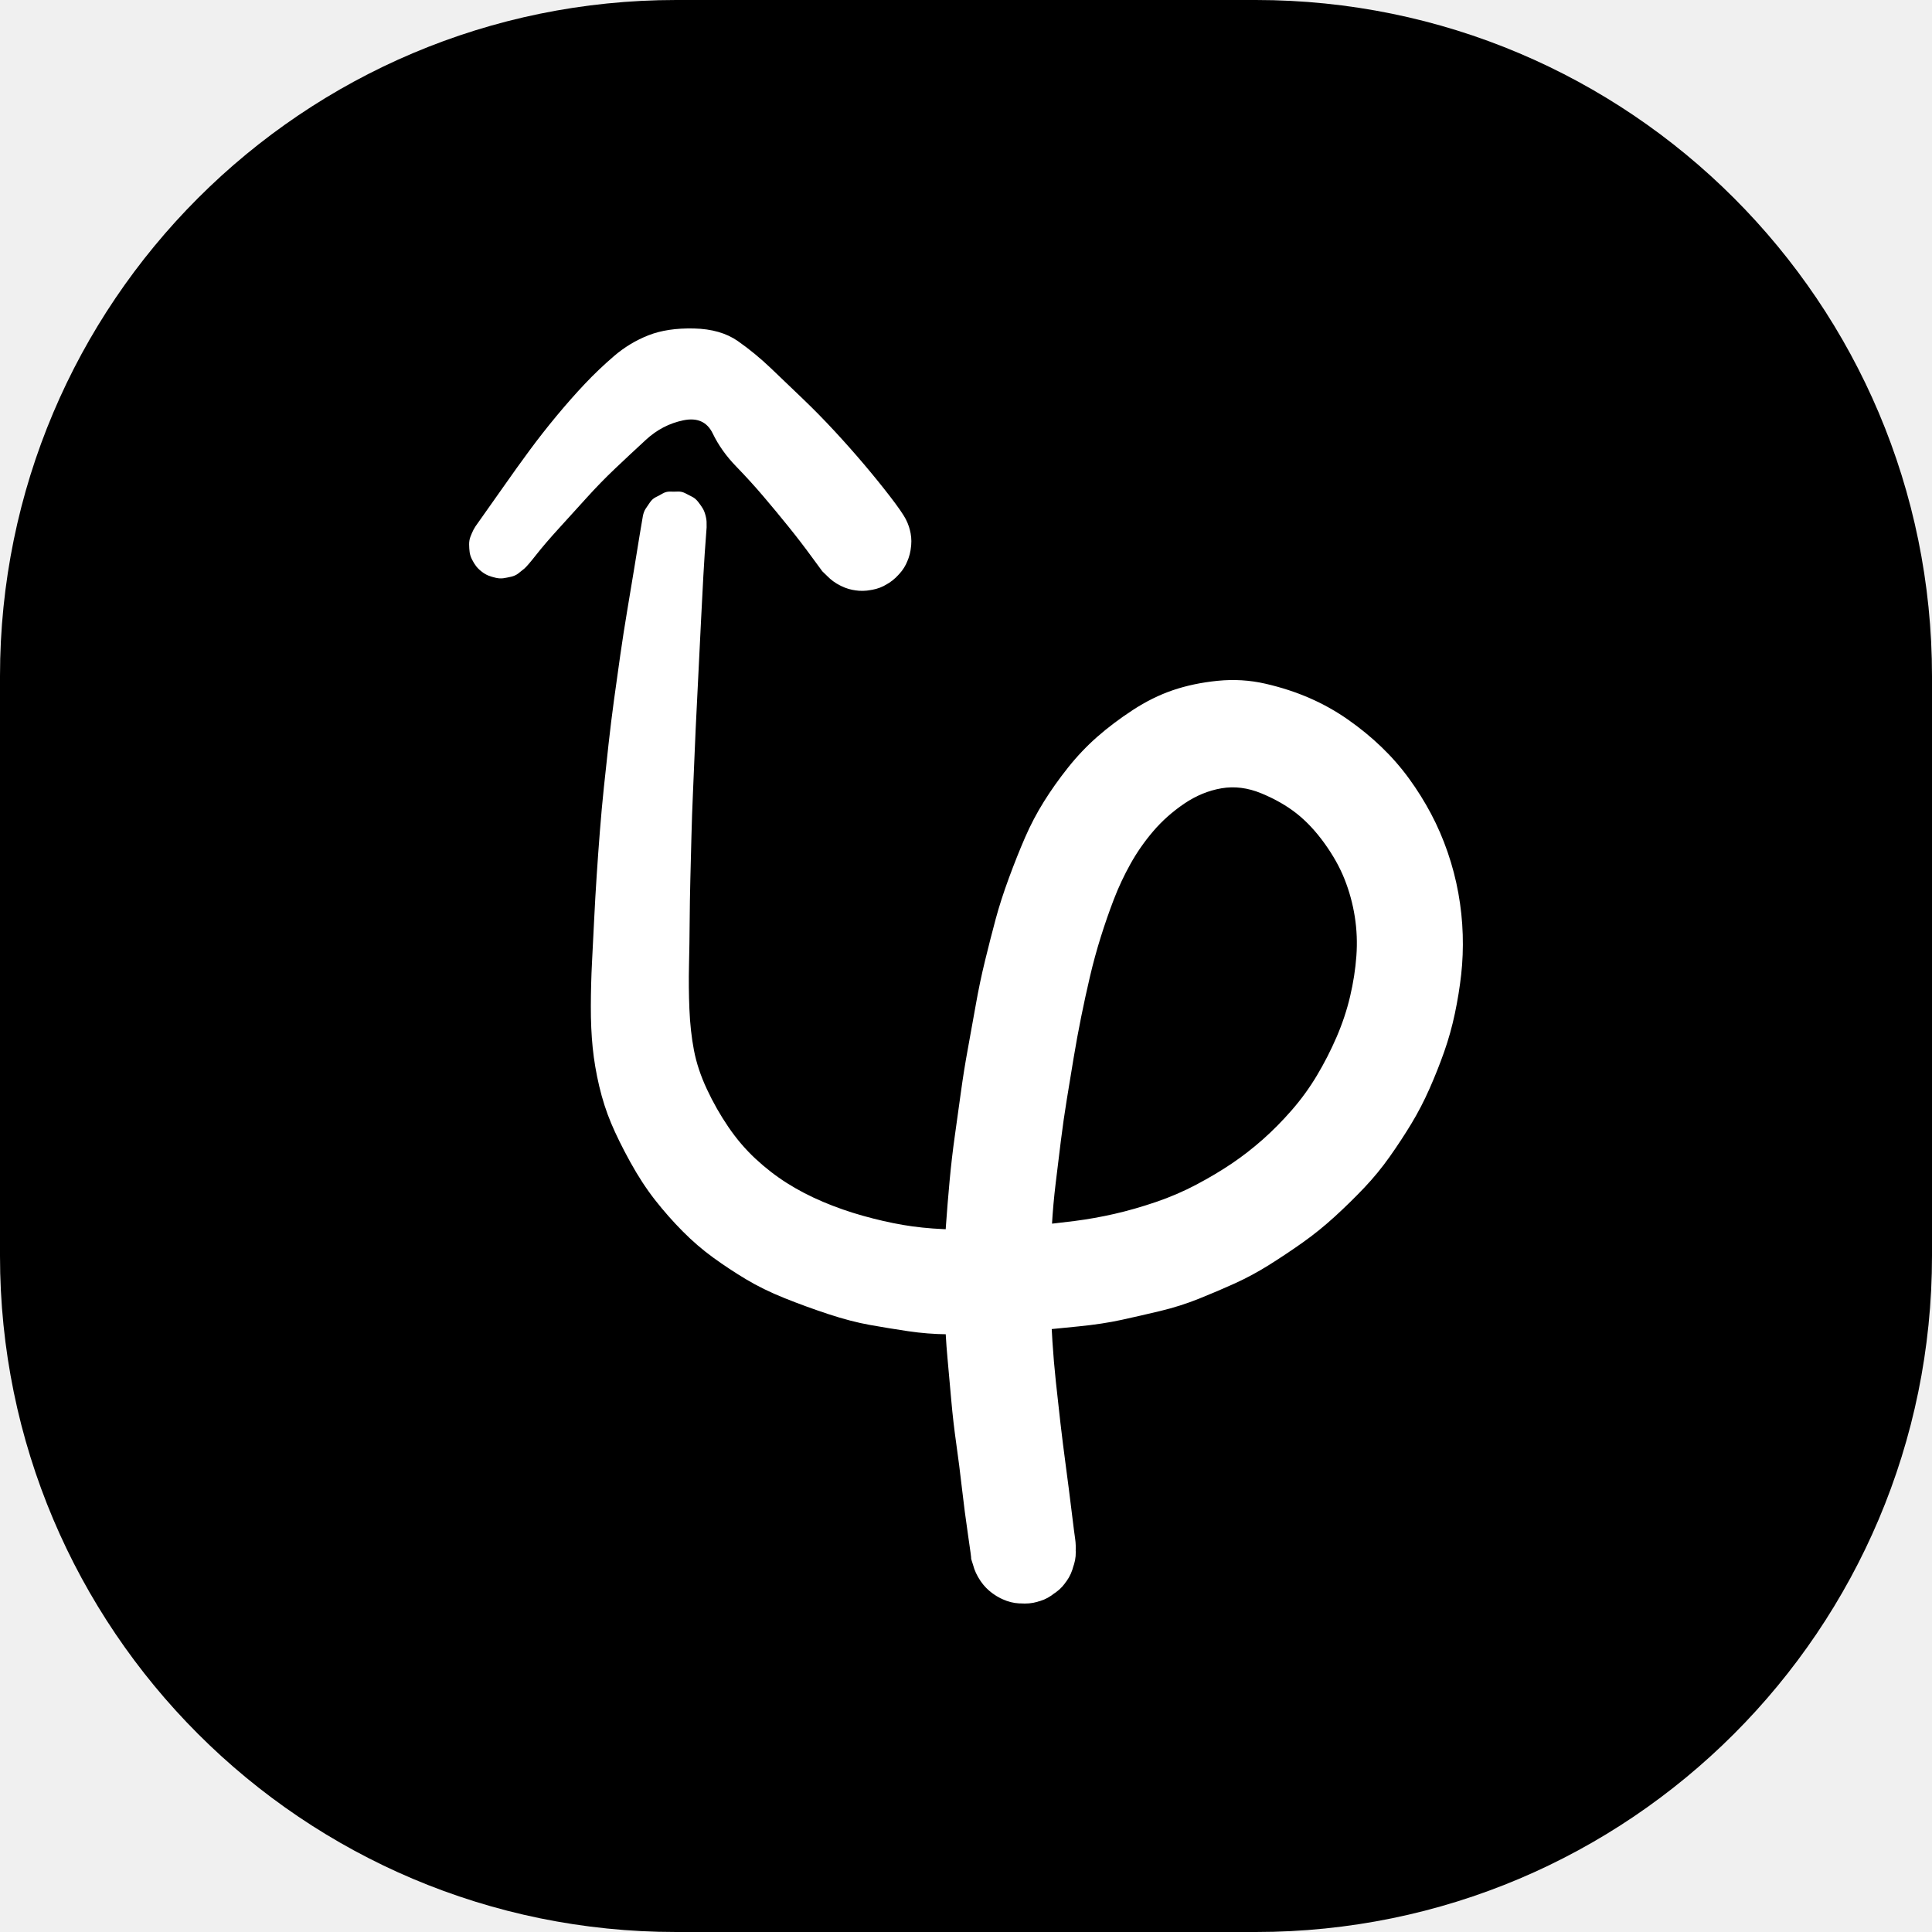
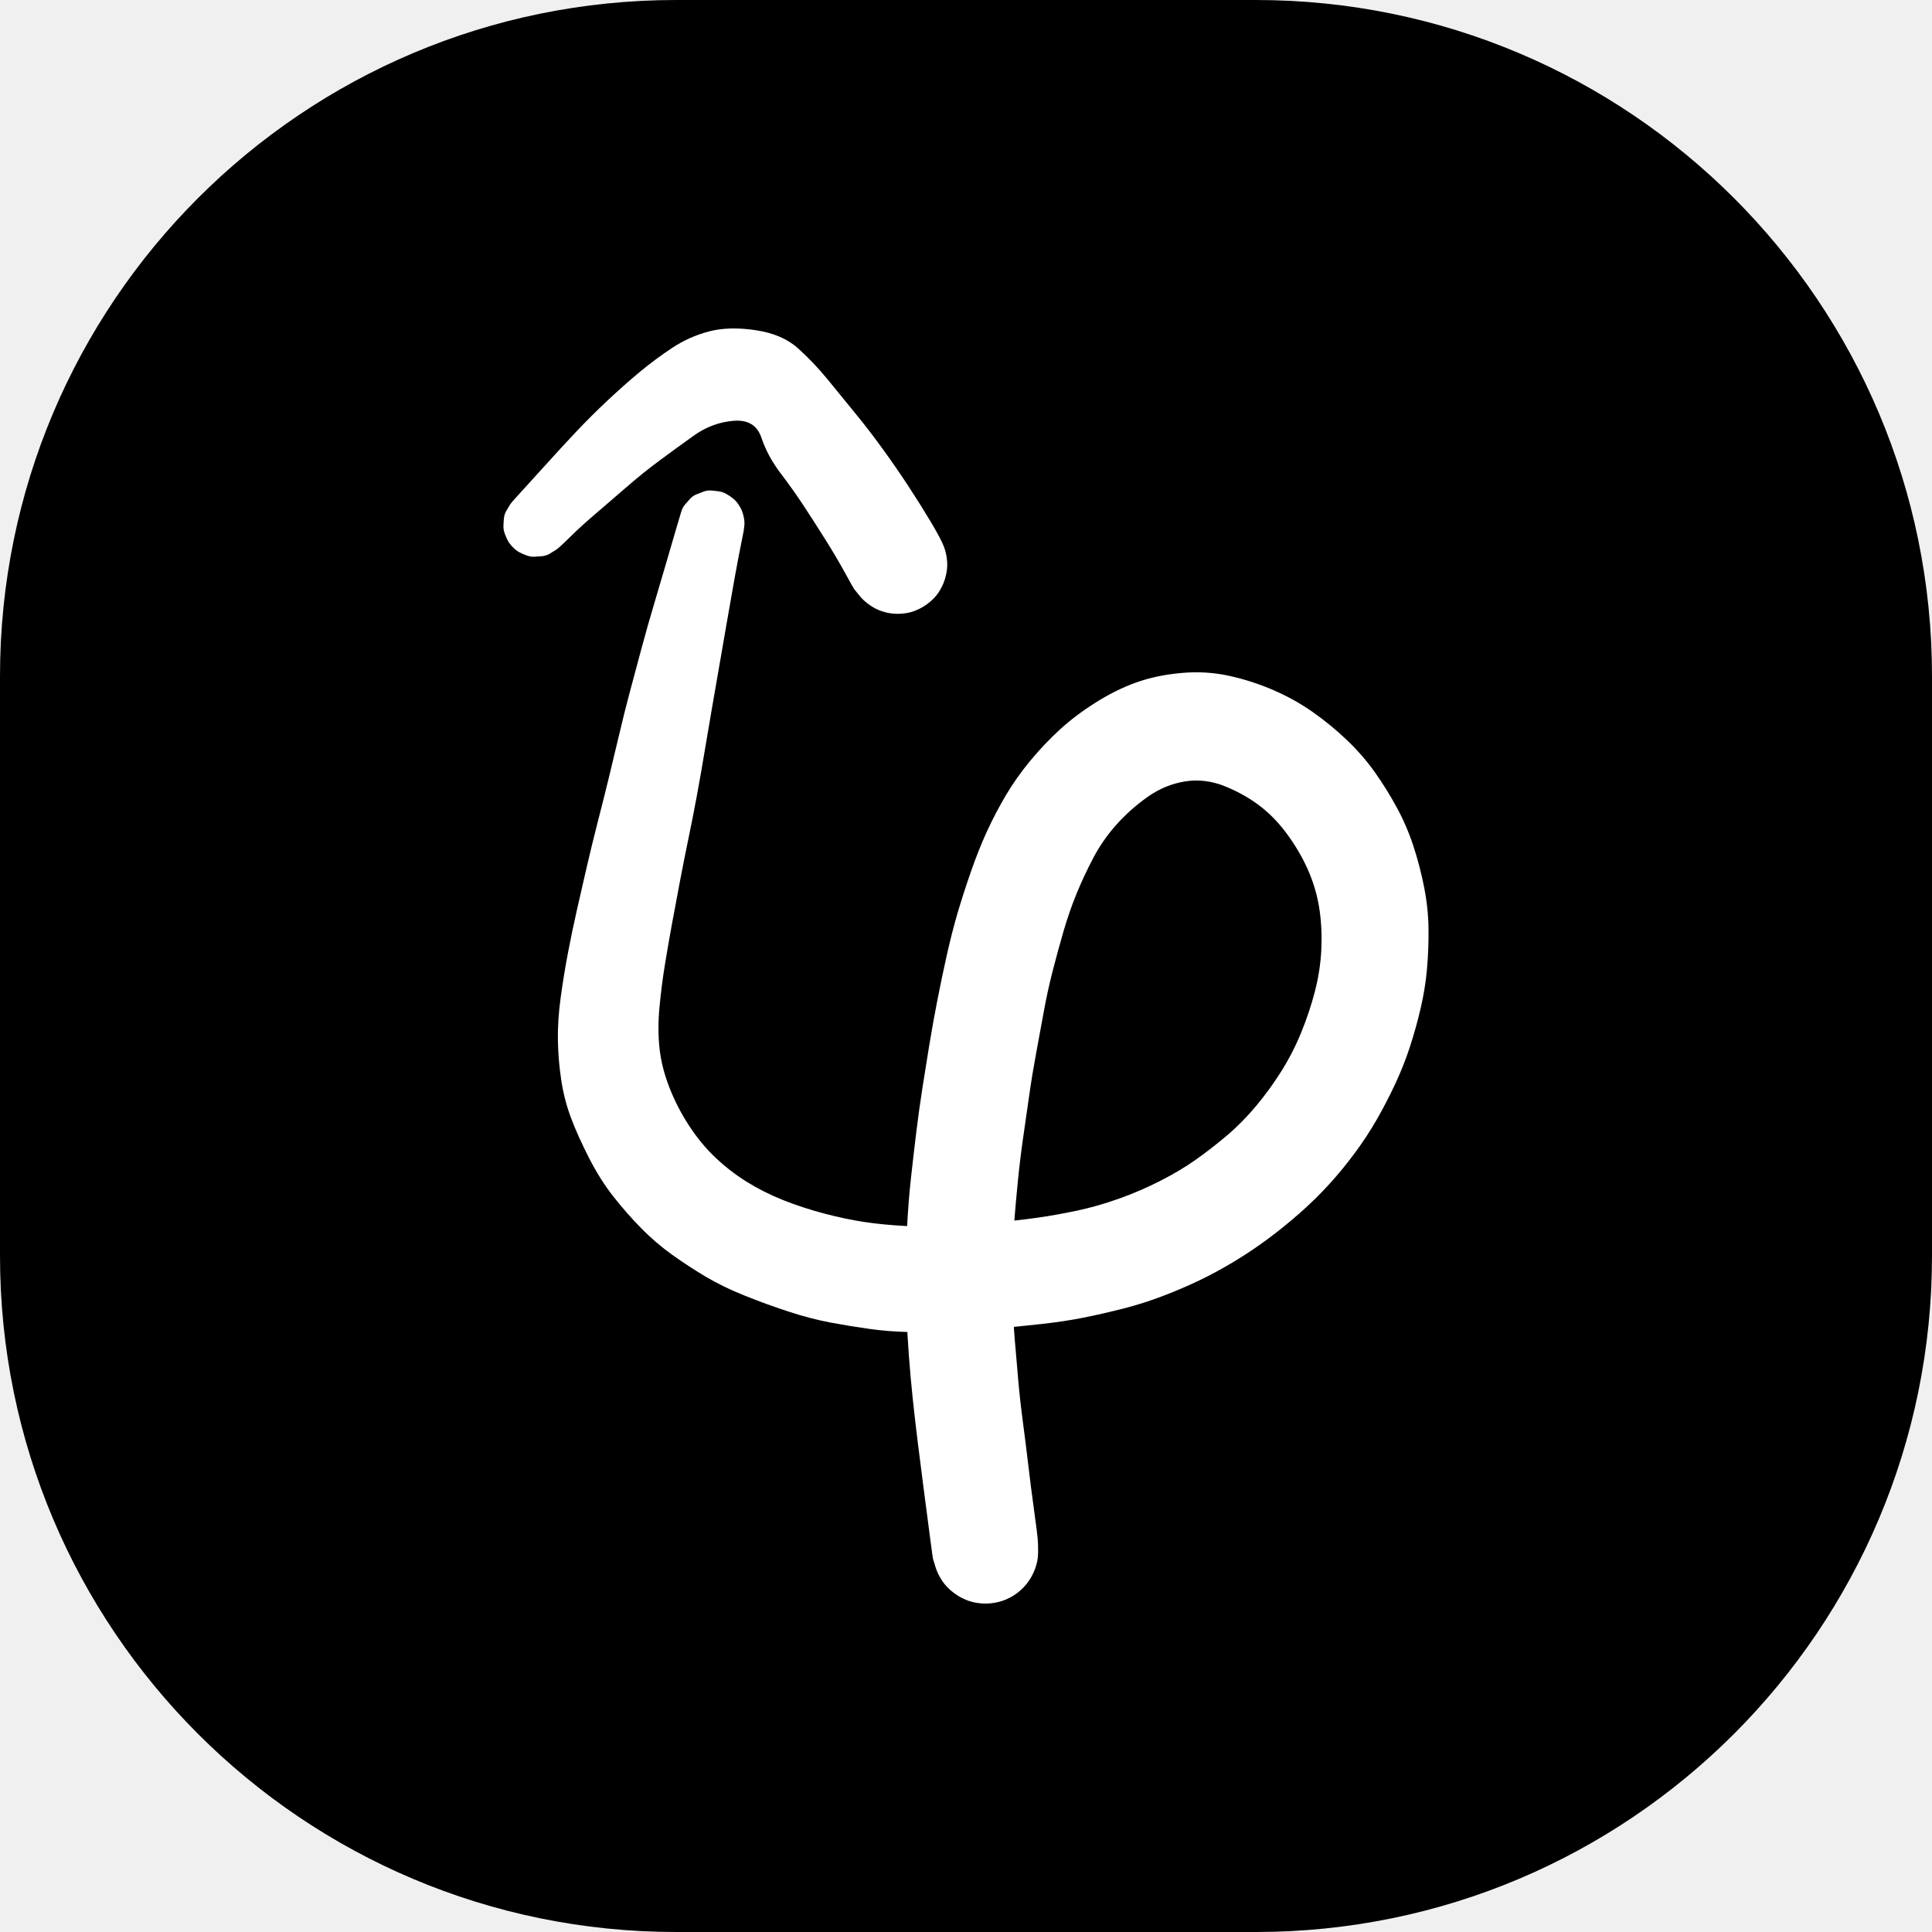
<svg xmlns="http://www.w3.org/2000/svg" width="1000" height="1000" viewBox="0 0 1000 1000">
  <style>.m{stroke:#ffffff;stroke-width:0;stroke-linejoin:round;vector-effect:non-scaling-stroke}@media (max-width:56px){.m{stroke-width:0.25px}}@media (max-width:40px){.m{stroke-width:0.35px}}@media (max-width:24px){.m{stroke-width:0.4px}}</style>
  <rect width="1000" height="1000" rx="350" ry="350" fill="#000000" />
-   <path class="m" fill="#ffffff" transform="translate(242.82 170) scale(1.88045)" d="M1.77,54.45 Q6.43,47.9 9.75,43.15 T16.6,33.61 24.1,24.04 31.86,15.25 39.9,7.59 49.35,1.89 61.9,0.01 73.97,3.48 83.09,10.98 91.93,19.44 100.57,28.24 108.59,37.28 115.8,46.17 120.22,52.56 121.56,56.72 121.5,61.08 120.06,65.2 117.37,68.64 113.72,71.04 109.5,72.16 105.14,71.86 101.11,70.19 97.82,67.32 95.62,63.55 94.74,59.27 95.27,54.94 97.15,51 100.2,47.87 104.08,45.88 108.4,45.23 112.7,46 116.53,48.09 119.49,51.3 121.27,55.29 121.68,59.63 120.69,63.89 118.38,67.6 115.02,70.38 110.94,71.94 106.58,72.12 102.39,70.89 98.81,68.39 97.22,66.85 94.24,62.8 87.85,54.49 80.91,46.12 73.42,37.9 67.06,28.92 58.96,25.29 48.66,30.65 40.13,38.62 32.35,46.61 24.78,54.95 18.51,62.25 15.19,66.11 13.52,67.45 11.57,68.34 9.47,68.75 7.34,68.64 5.29,68.02 3.45,66.93 1.92,65.43 0.8,63.61 0.14,61.57 0,59.44 0.36,57.33 1.22,55.37 ZM65.37,54.75 Q64.76,62.61 64.47,68.13 T63.86,79.84 63.25,92.18 62.65,104.29 62.1,116.22 61.6,128.05 61.19,139.86 60.89,151.71 60.7,163.48 60.52,175.28 60.63,187.32 61.88,198.67 65.45,209.41 71.37,219.82 78.82,228.54 87.46,235.23 97.35,240.38 108.42,244.25 119.36,246.75 130.62,247.92 143.07,247.83 155.29,246.93 166.63,245.68 177.63,243.72 188.99,240.47 200.22,235.64 209.94,229.85 218.42,223.27 226.42,215.18 233.36,205.62 238.78,195.02 242.49,183.86 244.22,172.72 243.78,161.91 240.98,151.64 235.43,141.71 227.76,133.51 218.07,127.97 207.07,126.58 196.82,130.81 188.32,138.37 182.02,147.41 177.45,157.17 173.86,167.51 170.89,178.38 168.46,189.53 166.37,200.91 164.51,212.22 162.87,223.66 161.44,235.35 160.42,246.76 159.96,257.57 160.02,268.18 160.56,278.92 161.5,289.92 162.75,301.21 164.24,313.11 165.83,325.53 166.82,333.26 166.93,337.1 166.04,341.66 163.73,345.69 160.26,348.77 155.98,350.58 151.35,350.93 146.85,349.79 142.95,347.27 140.06,343.63 138.49,339.26 138.39,334.62 139.77,330.19 142.5,326.44 146.29,323.75 150.73,322.41 155.38,322.56 159.72,324.19 163.33,327.12 165.81,331.04 166.9,335.55 166.5,340.18 164.64,344.43 161.52,347.87 157.47,350.13 152.9,350.98 148.3,350.33 144.16,348.24 140.89,344.94 138.85,340.77 138.18,338.52 137.33,332.14 135.66,319.35 134.09,307.02 132.72,295.13 131.65,283.2 130.97,271.25 130.82,259.29 131.23,247.15 132.25,234.64 133.7,222.16 135.38,210.09 137.27,198.31 139.44,186.27 142.03,173.92 144.93,162.58 148.59,151.23 153.05,140.05 158.19,130.27 164.83,120.9 172.89,112.41 182.65,105.05 193.67,99.59 206.01,96.99 219.19,97.79 231.26,101.71 241.9,107.66 251.14,115.23 258.74,123.94 264.77,133.59 269.34,144.16 272.29,155.46 273.49,166.85 273.07,177.81 271.33,188.56 268.39,199.09 264.35,209.26 259.36,218.88 253.4,227.97 246.36,236.55 238.26,244.48 229.46,251.59 220.26,257.73 210.8,262.84 200.88,267.07 190.32,270.43 179.64,272.88 167.83,274.68 155.29,275.93 143.12,276.72 131.58,276.86 120.84,276.01 110.27,274.28 98.89,271.31 86.82,266.91 76.25,261.74 67.19,255.76 58.81,248.55 51.21,239.94 44.35,229.44 39.08,218.74 35.81,208.58 34.01,197.96 33.5,186.51 33.82,174.48 34.42,162.59 35.11,150.59 35.99,138.41 37.09,126.32 38.39,114.29 39.88,102.23 41.59,90.02 43.51,77.67 45.45,66 46.98,56.61 47.82,51.66 48.57,49.65 49.77,47.88 51.37,46.45 53.26,45.44 55.34,44.91 57.48,44.9 59.57,45.4 61.47,46.38 63.08,47.79 64.31,49.55 65.09,51.55 65.36,53.67 Z" />
+   <path class="m" fill="#ffffff" transform="translate(260.58 170) scale(1.89639)" d="M2.49,47.18 Q7.91,41.25 11.79,36.94 T19.75,28.3 28.36,19.72 37.13,11.94 46.04,5.32 56.12,0.81 68.8,0.47 80.36,5.39 88.5,13.94 96.24,23.42 103.75,33.21 110.6,43.16 116.68,52.86 120.29,59.74 121.11,64.03 120.52,68.35 118.59,72.27 115.5,75.35 111.58,77.29 107.26,77.89 102.97,77.06 99.17,74.91 96.25,71.66 94.53,67.65 94.18,63.29 95.23,59.06 97.58,55.38 100.99,52.65 105.08,51.14 109.45,51.02 113.62,52.31 117.17,54.85 119.71,58.4 120.99,62.58 120.87,66.94 119.37,71.04 116.63,74.44 112.95,76.79 108.71,77.84 104.36,77.49 100.35,75.76 97.11,72.84 95.71,71.12 93.25,66.74 87.92,57.71 82.05,48.56 75.62,39.49 70.4,29.8 62.81,25.21 51.93,29.27 42.49,36.14 33.8,43.13 25.27,50.48 18.15,56.96 14.39,60.39 12.57,61.52 10.52,62.16 8.39,62.31 6.29,61.94 4.33,61.08 2.63,59.77 1.3,58.1 0.41,56.15 0,54.05 0.12,51.92 0.74,49.87 1.83,48.03 ZM65.58,55.23 Q64.01,62.96 63.05,68.4 T61.02,79.95 58.91,92.12 56.84,104.07 54.84,115.84 52.8,127.5 50.53,139.05 48.23,150.61 46.08,162.08 44.08,173.59 42.58,185.37 42.61,196.56 45.32,207.24 50.68,217.62 57.84,226.29 66.37,232.89 76.25,237.87 87.37,241.53 98.34,243.86 109.62,244.97 122.07,244.88 134.29,243.98 145.63,242.73 156.63,240.77 167.99,237.52 179.22,232.69 188.94,226.9 197.42,220.32 205.42,212.23 212.36,202.67 217.78,192.07 221.49,180.91 223.22,169.77 222.78,158.96 219.98,148.69 214.43,138.76 206.76,130.56 197.07,125.02 186.07,123.63 175.82,127.86 167.32,135.42 161.02,144.46 156.45,154.22 152.86,164.56 149.89,175.43 147.46,186.58 145.37,197.96 143.51,209.27 141.87,220.71 140.44,232.4 139.42,243.81 138.96,254.62 139.02,265.23 139.56,275.97 140.5,286.97 141.75,298.26 143.24,310.16 144.83,322.58 145.82,330.31 145.93,334.15 145.04,338.71 142.73,342.74 139.26,345.82 134.98,347.63 130.35,347.98 125.85,346.84 121.95,344.32 119.06,340.68 117.49,336.31 117.39,331.67 118.77,327.24 121.5,323.49 125.29,320.8 129.73,319.46 134.38,319.61 138.72,321.24 142.33,324.17 144.81,328.09 145.9,332.6 145.5,337.23 143.64,341.48 140.52,344.92 136.47,347.18 131.9,348.03 127.3,347.38 123.16,345.29 119.89,341.99 117.85,337.82 117.18,335.57 116.33,329.19 114.66,316.4 113.09,304.07 111.72,292.18 110.65,280.25 109.97,268.3 109.82,256.34 110.23,244.2 111.25,231.69 112.7,219.21 114.38,207.14 116.27,195.36 118.44,183.32 121.03,170.97 123.93,159.63 127.59,148.28 132.05,137.1 137.19,127.32 143.83,117.95 151.89,109.46 161.65,102.1 172.67,96.64 185.01,94.04 198.19,94.84 210.26,98.76 220.9,104.71 230.14,112.28 237.74,120.99 243.77,130.64 248.34,141.21 251.29,152.51 252.49,163.9 252.07,174.86 250.33,185.61 247.39,196.14 243.35,206.31 238.36,215.93 232.4,225.02 225.36,233.6 217.26,241.53 208.46,248.64 199.26,254.78 189.8,259.89 179.88,264.12 169.32,267.48 158.64,269.93 146.83,271.73 134.29,272.98 122.12,273.77 110.58,273.91 99.84,273.06 89.27,271.33 77.89,268.36 65.82,263.97 55.22,258.82 46.11,252.87 37.68,245.67 30.08,237.03 23.36,226.41 18.45,215.5 15.77,205.11 14.86,194.26 15.62,182.64 17.59,170.53 20.07,158.64 22.8,146.72 25.74,134.69 28.72,122.82 31.54,111.04 34.49,99.25 37.68,87.34 41.09,75.31 44.43,63.97 47.1,54.83 48.53,50.02 49.52,48.12 50.93,46.51 52.69,45.28 54.69,44.51 56.82,44.24 58.95,44.49 60.96,45.24 62.73,46.45 64.15,48.04 65.16,49.94 65.69,52.02 65.7,54.16 Z" />
</svg>
